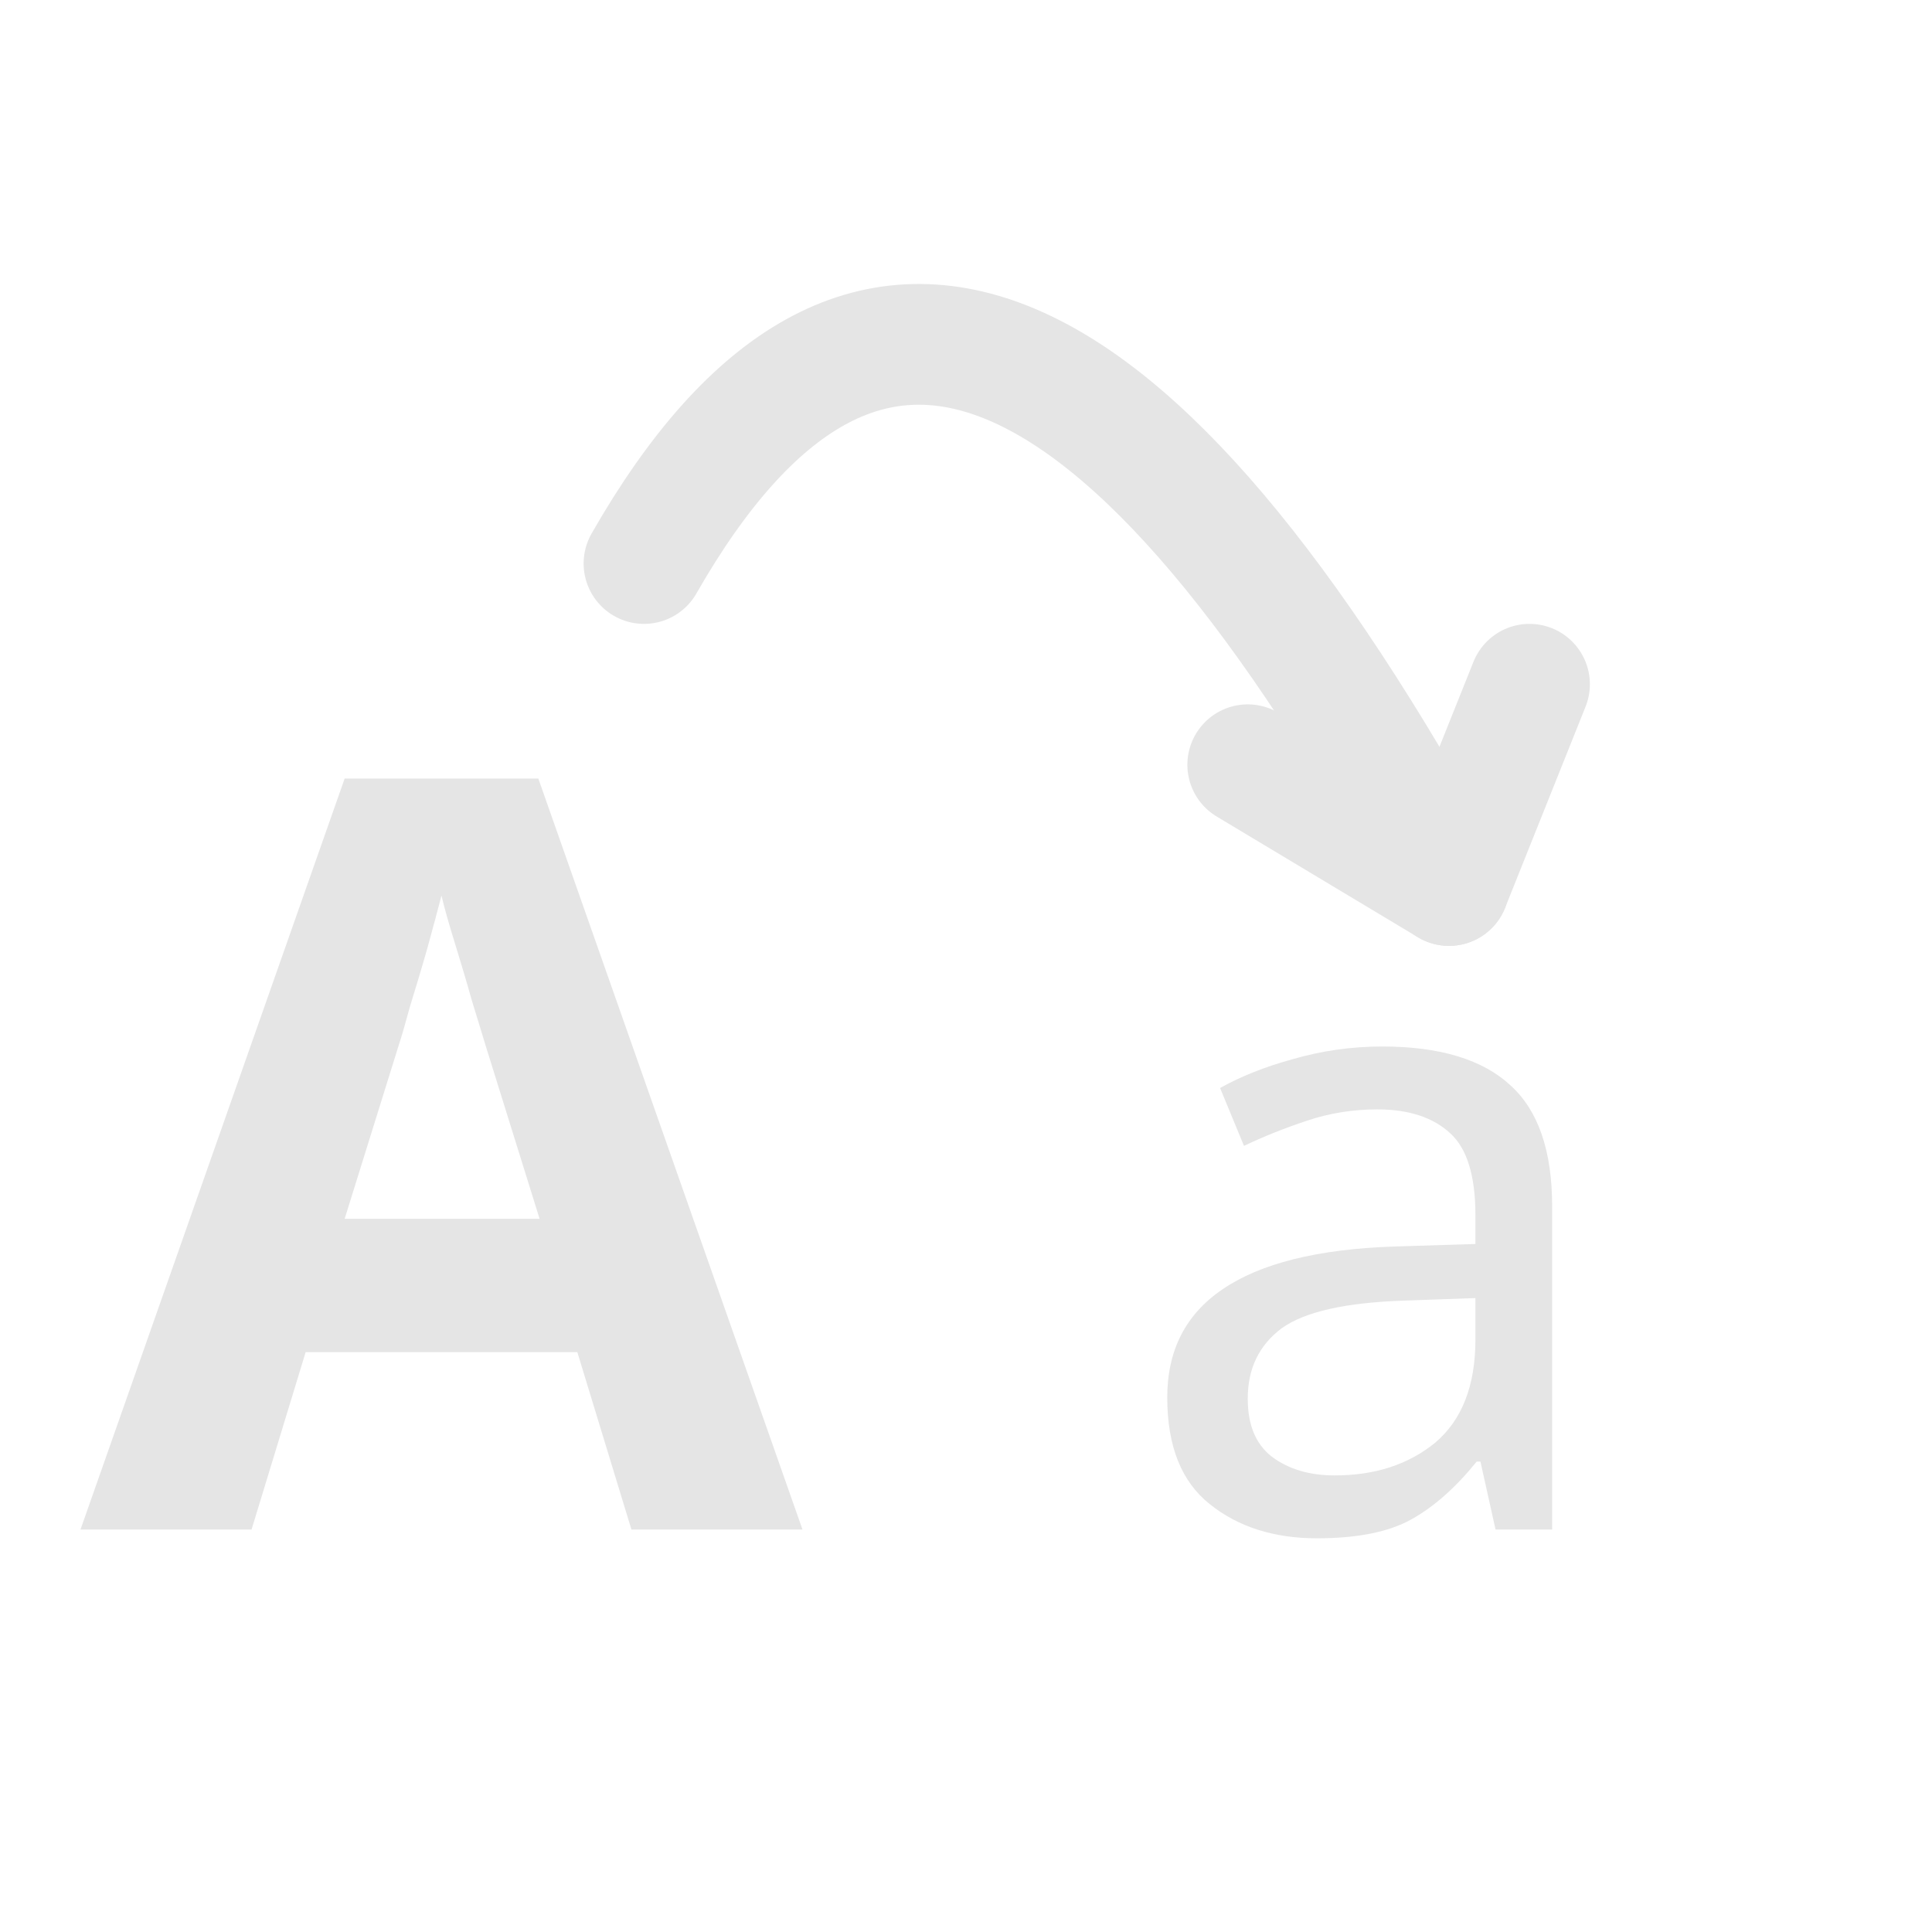
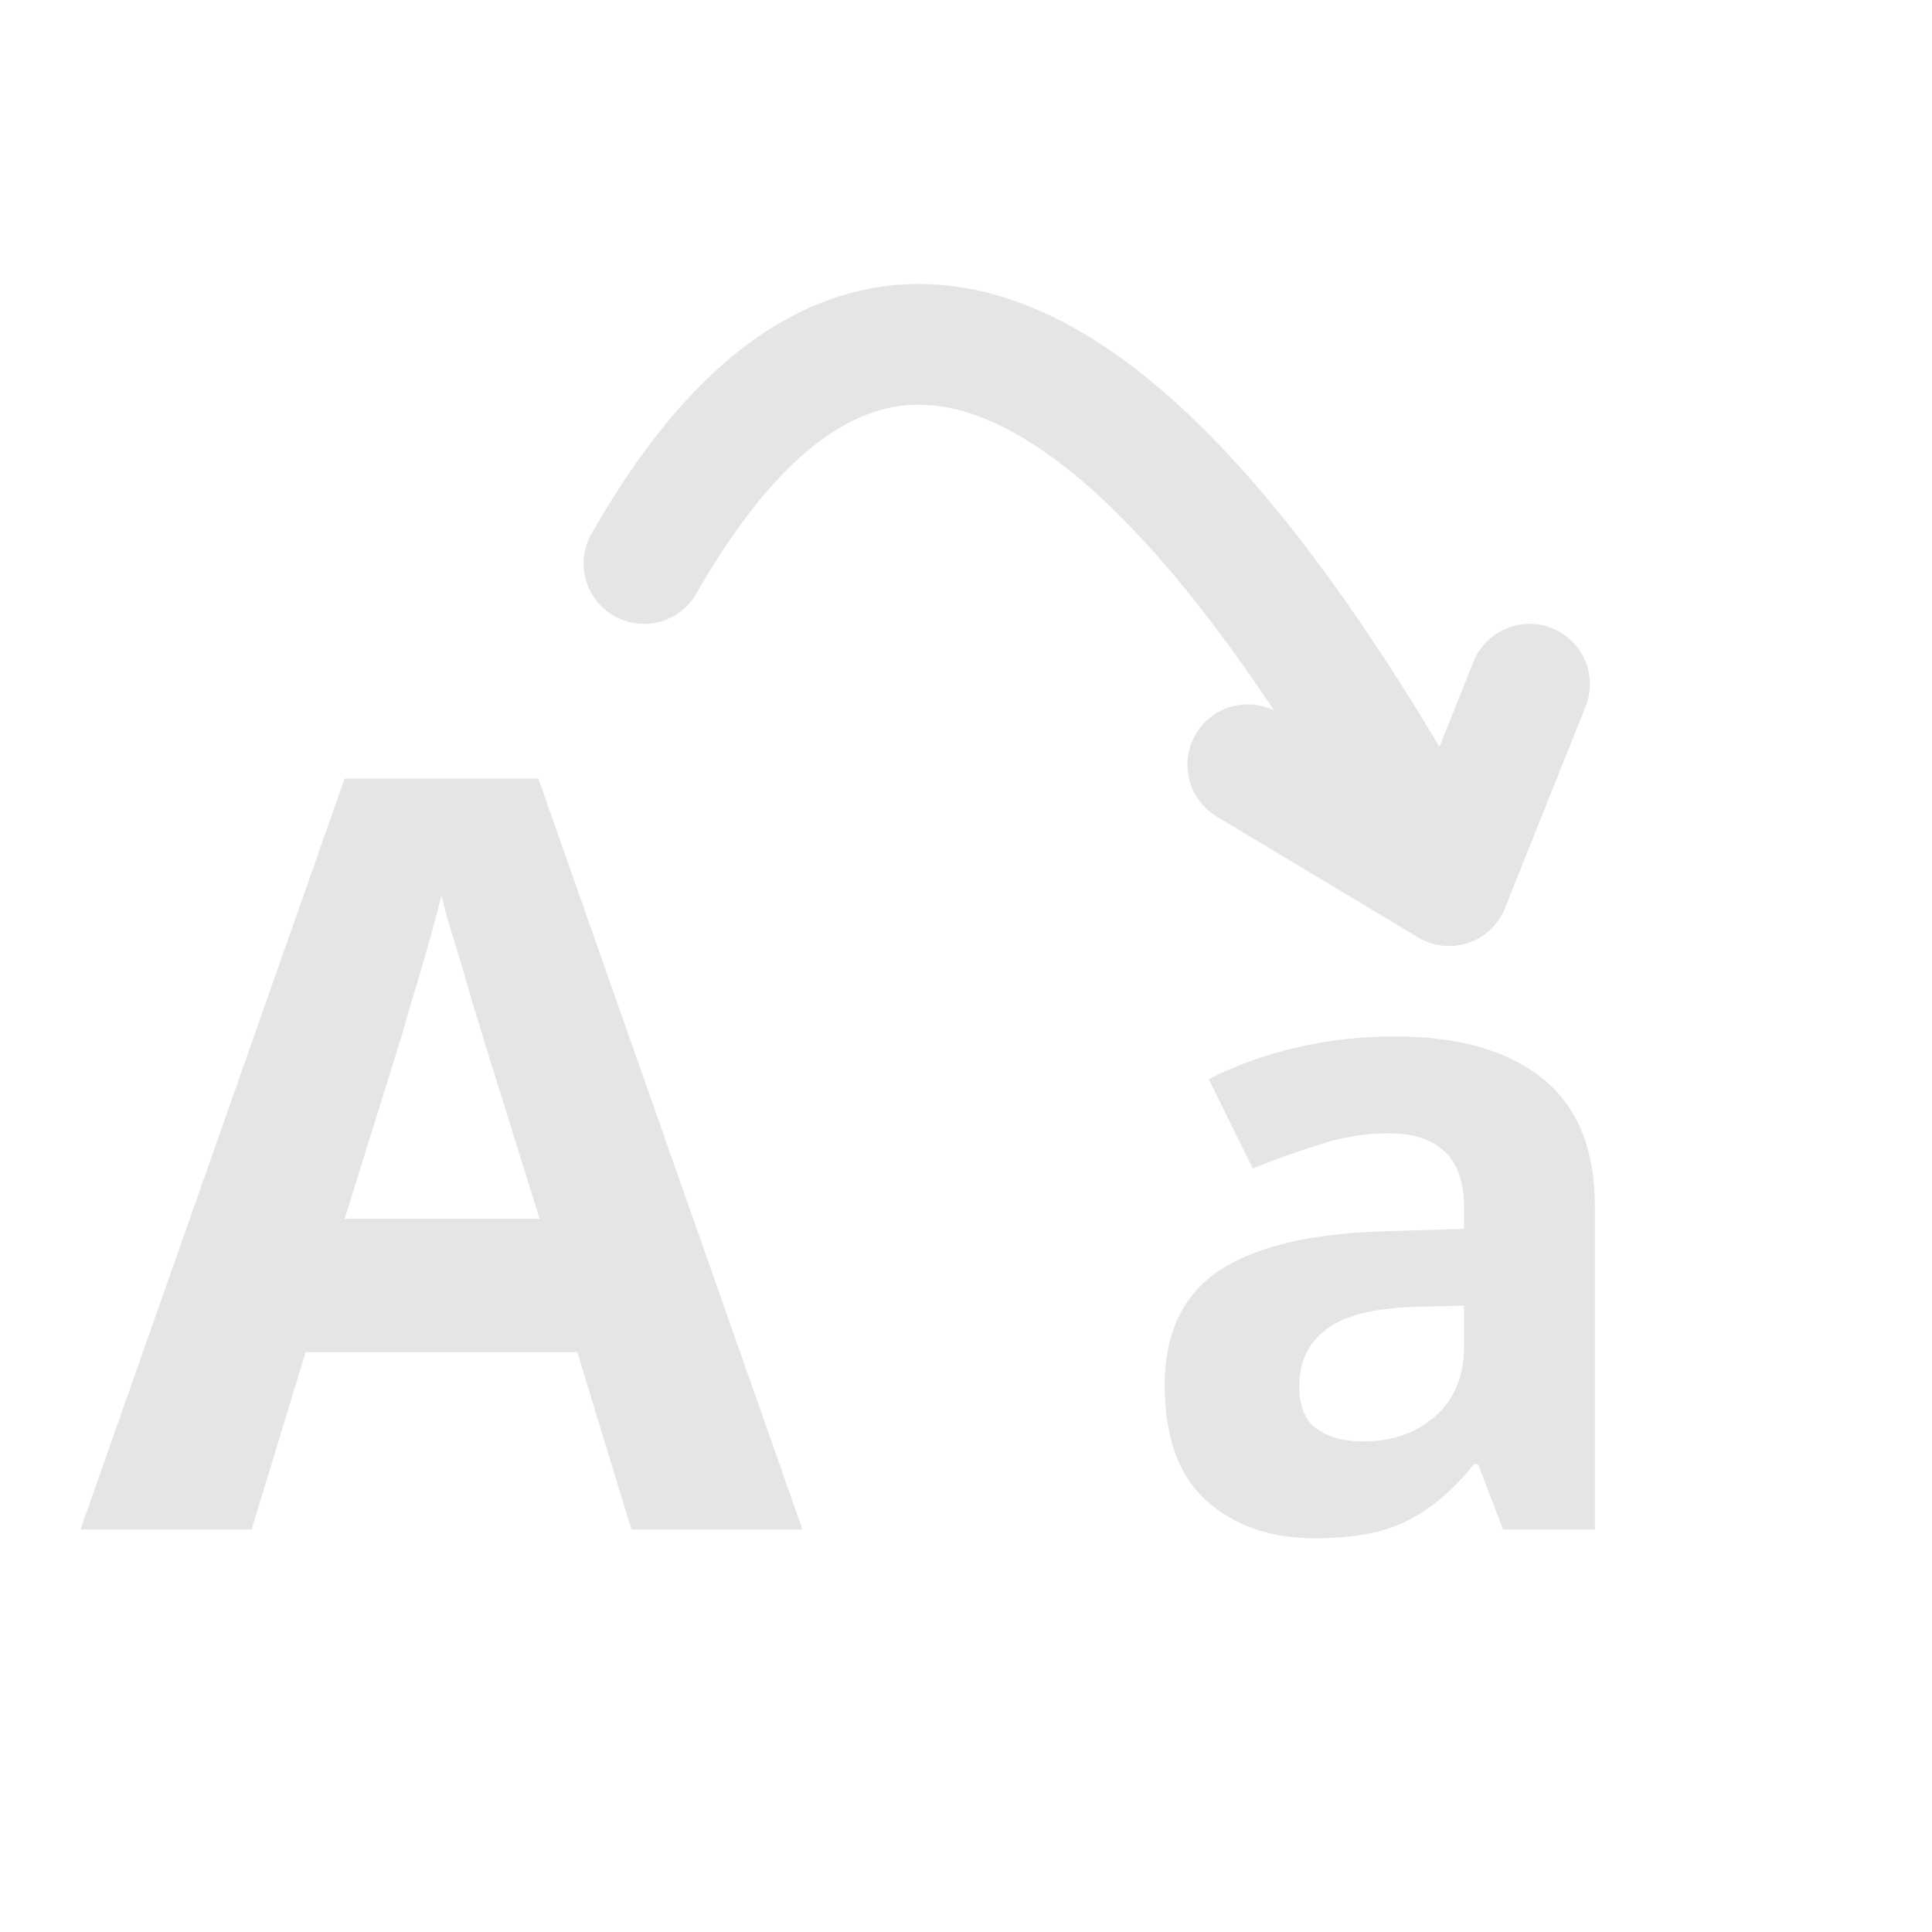
<svg xmlns="http://www.w3.org/2000/svg" viewBox="0 0 24 24" fill="none">
  <text x="1" y="19" font-family="sans-serif" font-size="13" font-weight="bold" fill="#E5E5E5">A</text>
-   <text x="14" y="19" font-family="sans-serif" font-size="11" fill="#E5E5E5">a</text>
+   <text x="14" y="19" font-family="sans-serif" font-size="11" font-weight="600" fill="#E5E5E5">a</text>
  <path d="M 8,7 Q 12,0 18,11" stroke="#E5E5E5" stroke-width="1.5" stroke-linecap="round" fill="none" />
  <path d="M 15.5,9.5 L 18,11 L 19,8.5" stroke="#E5E5E5" stroke-width="1.5" stroke-linecap="round" stroke-linejoin="round" fill="none" />
</svg>
